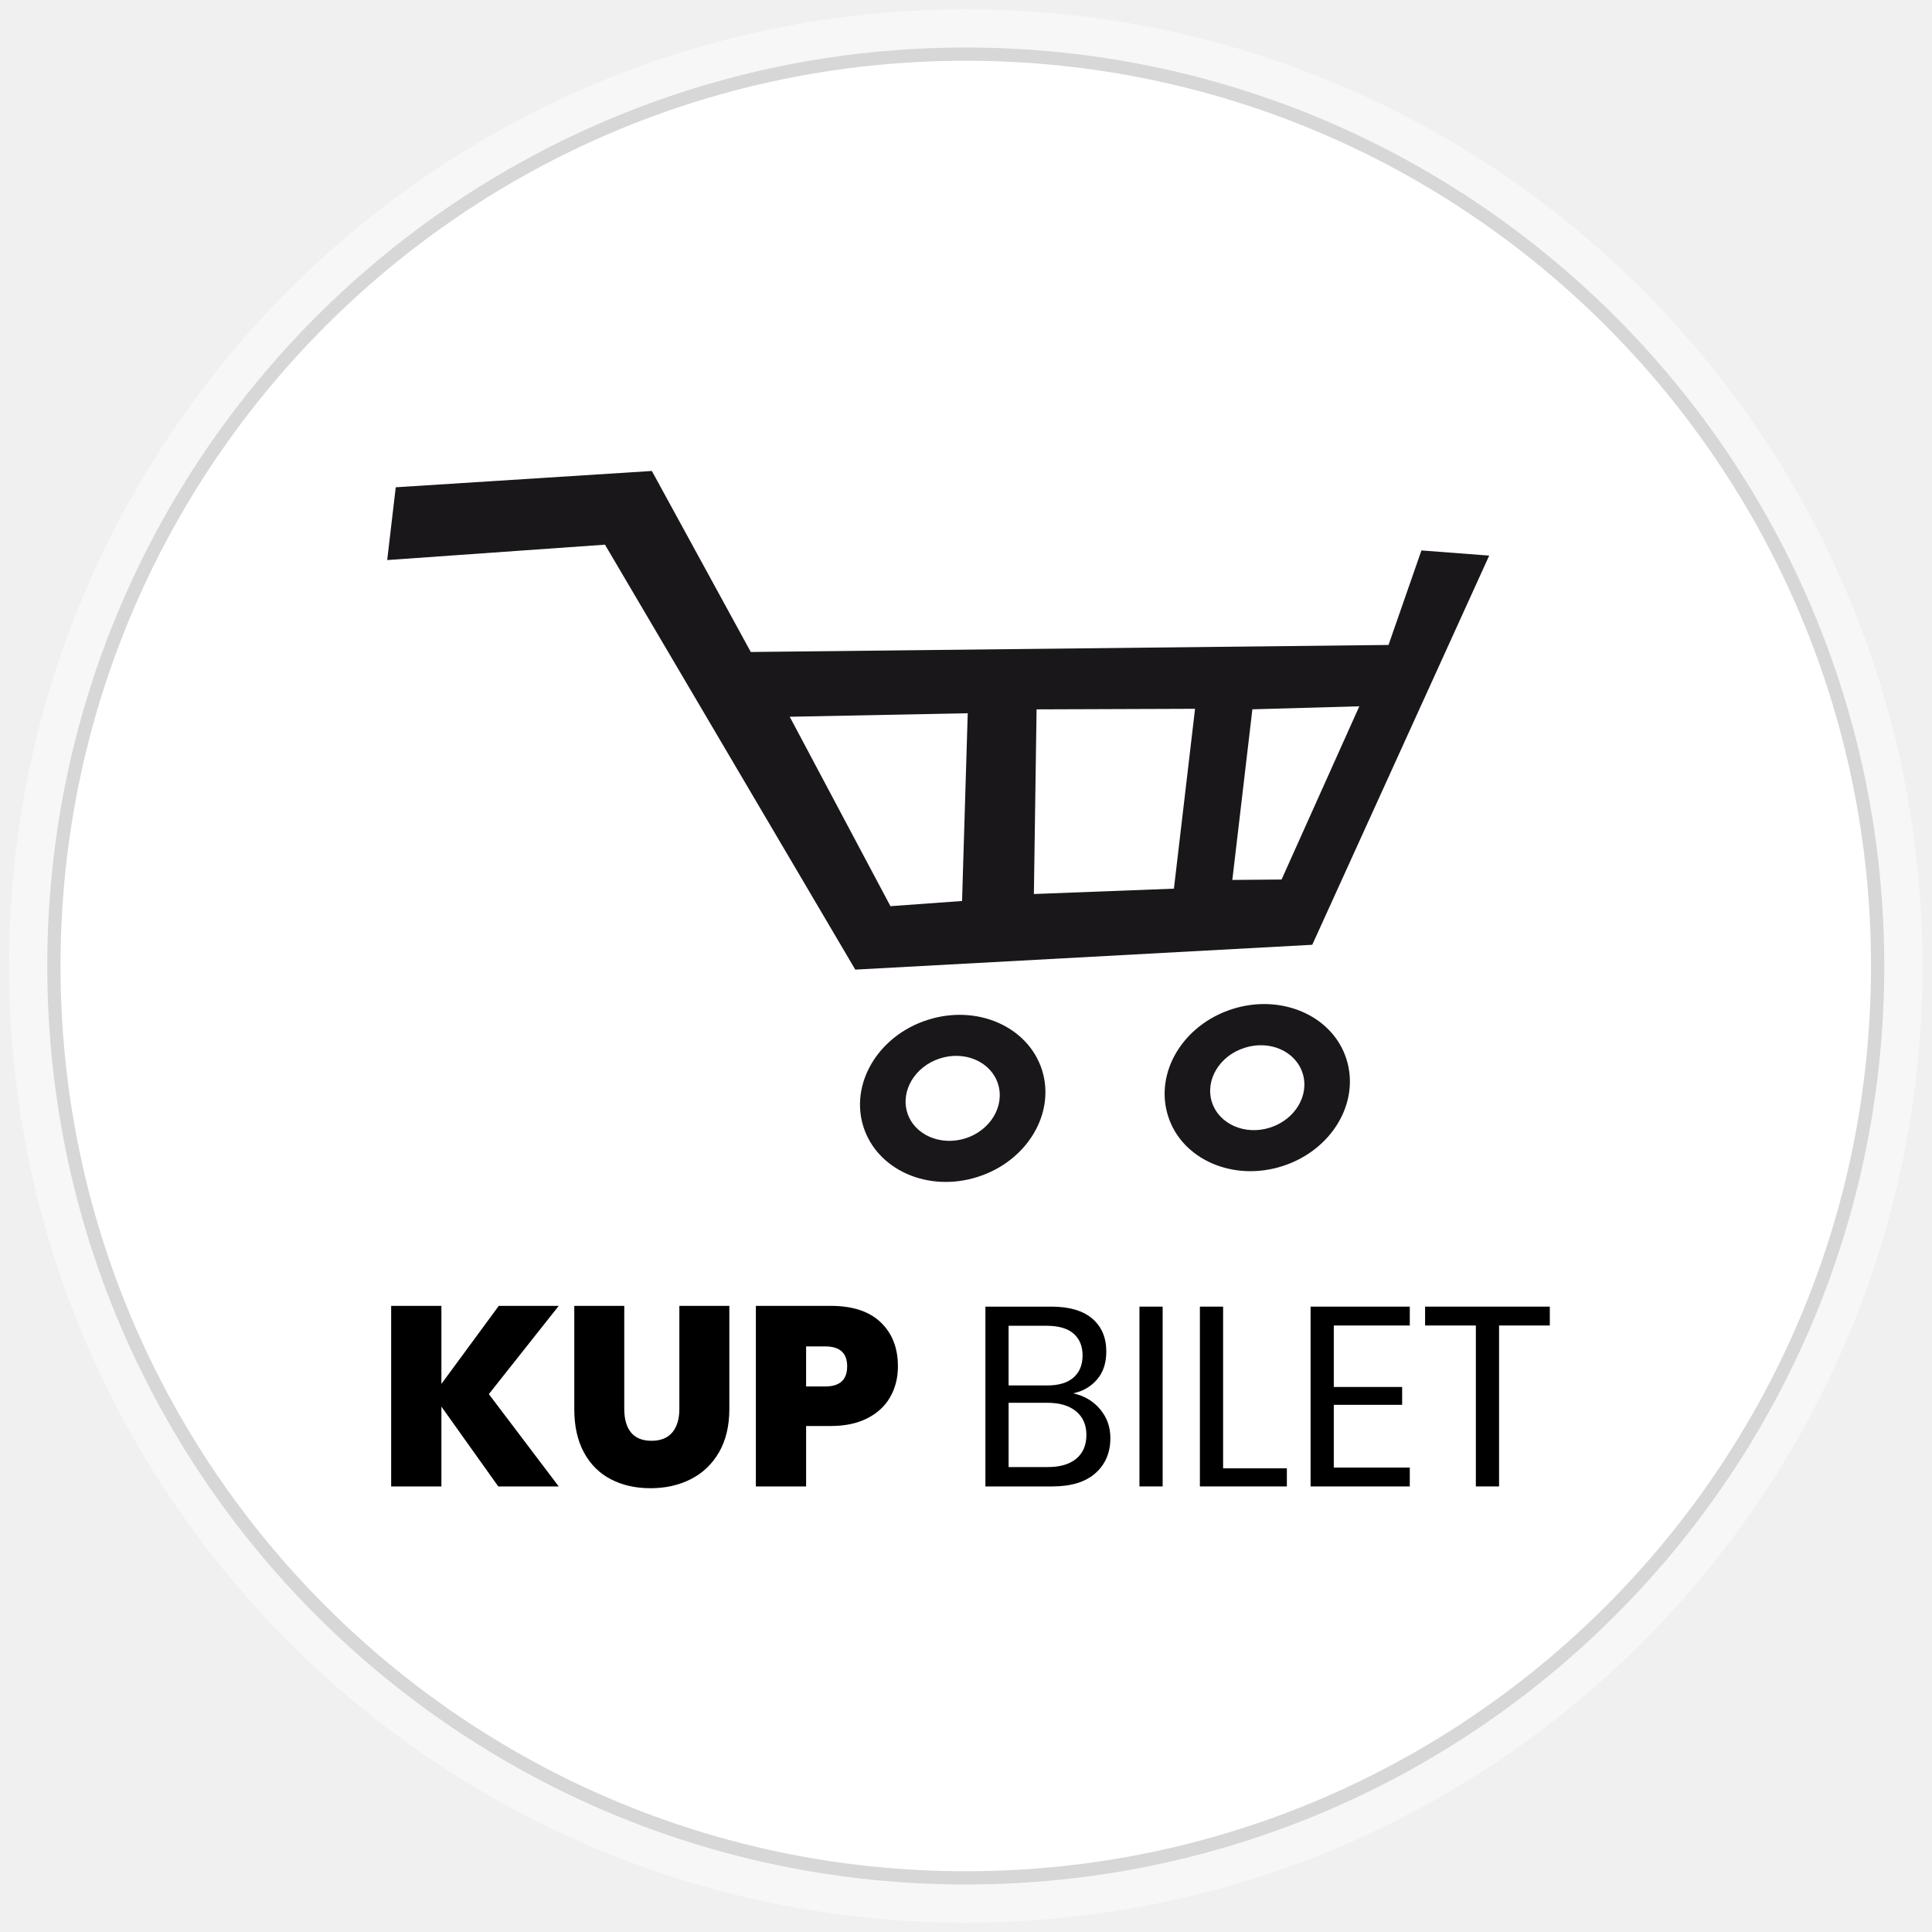
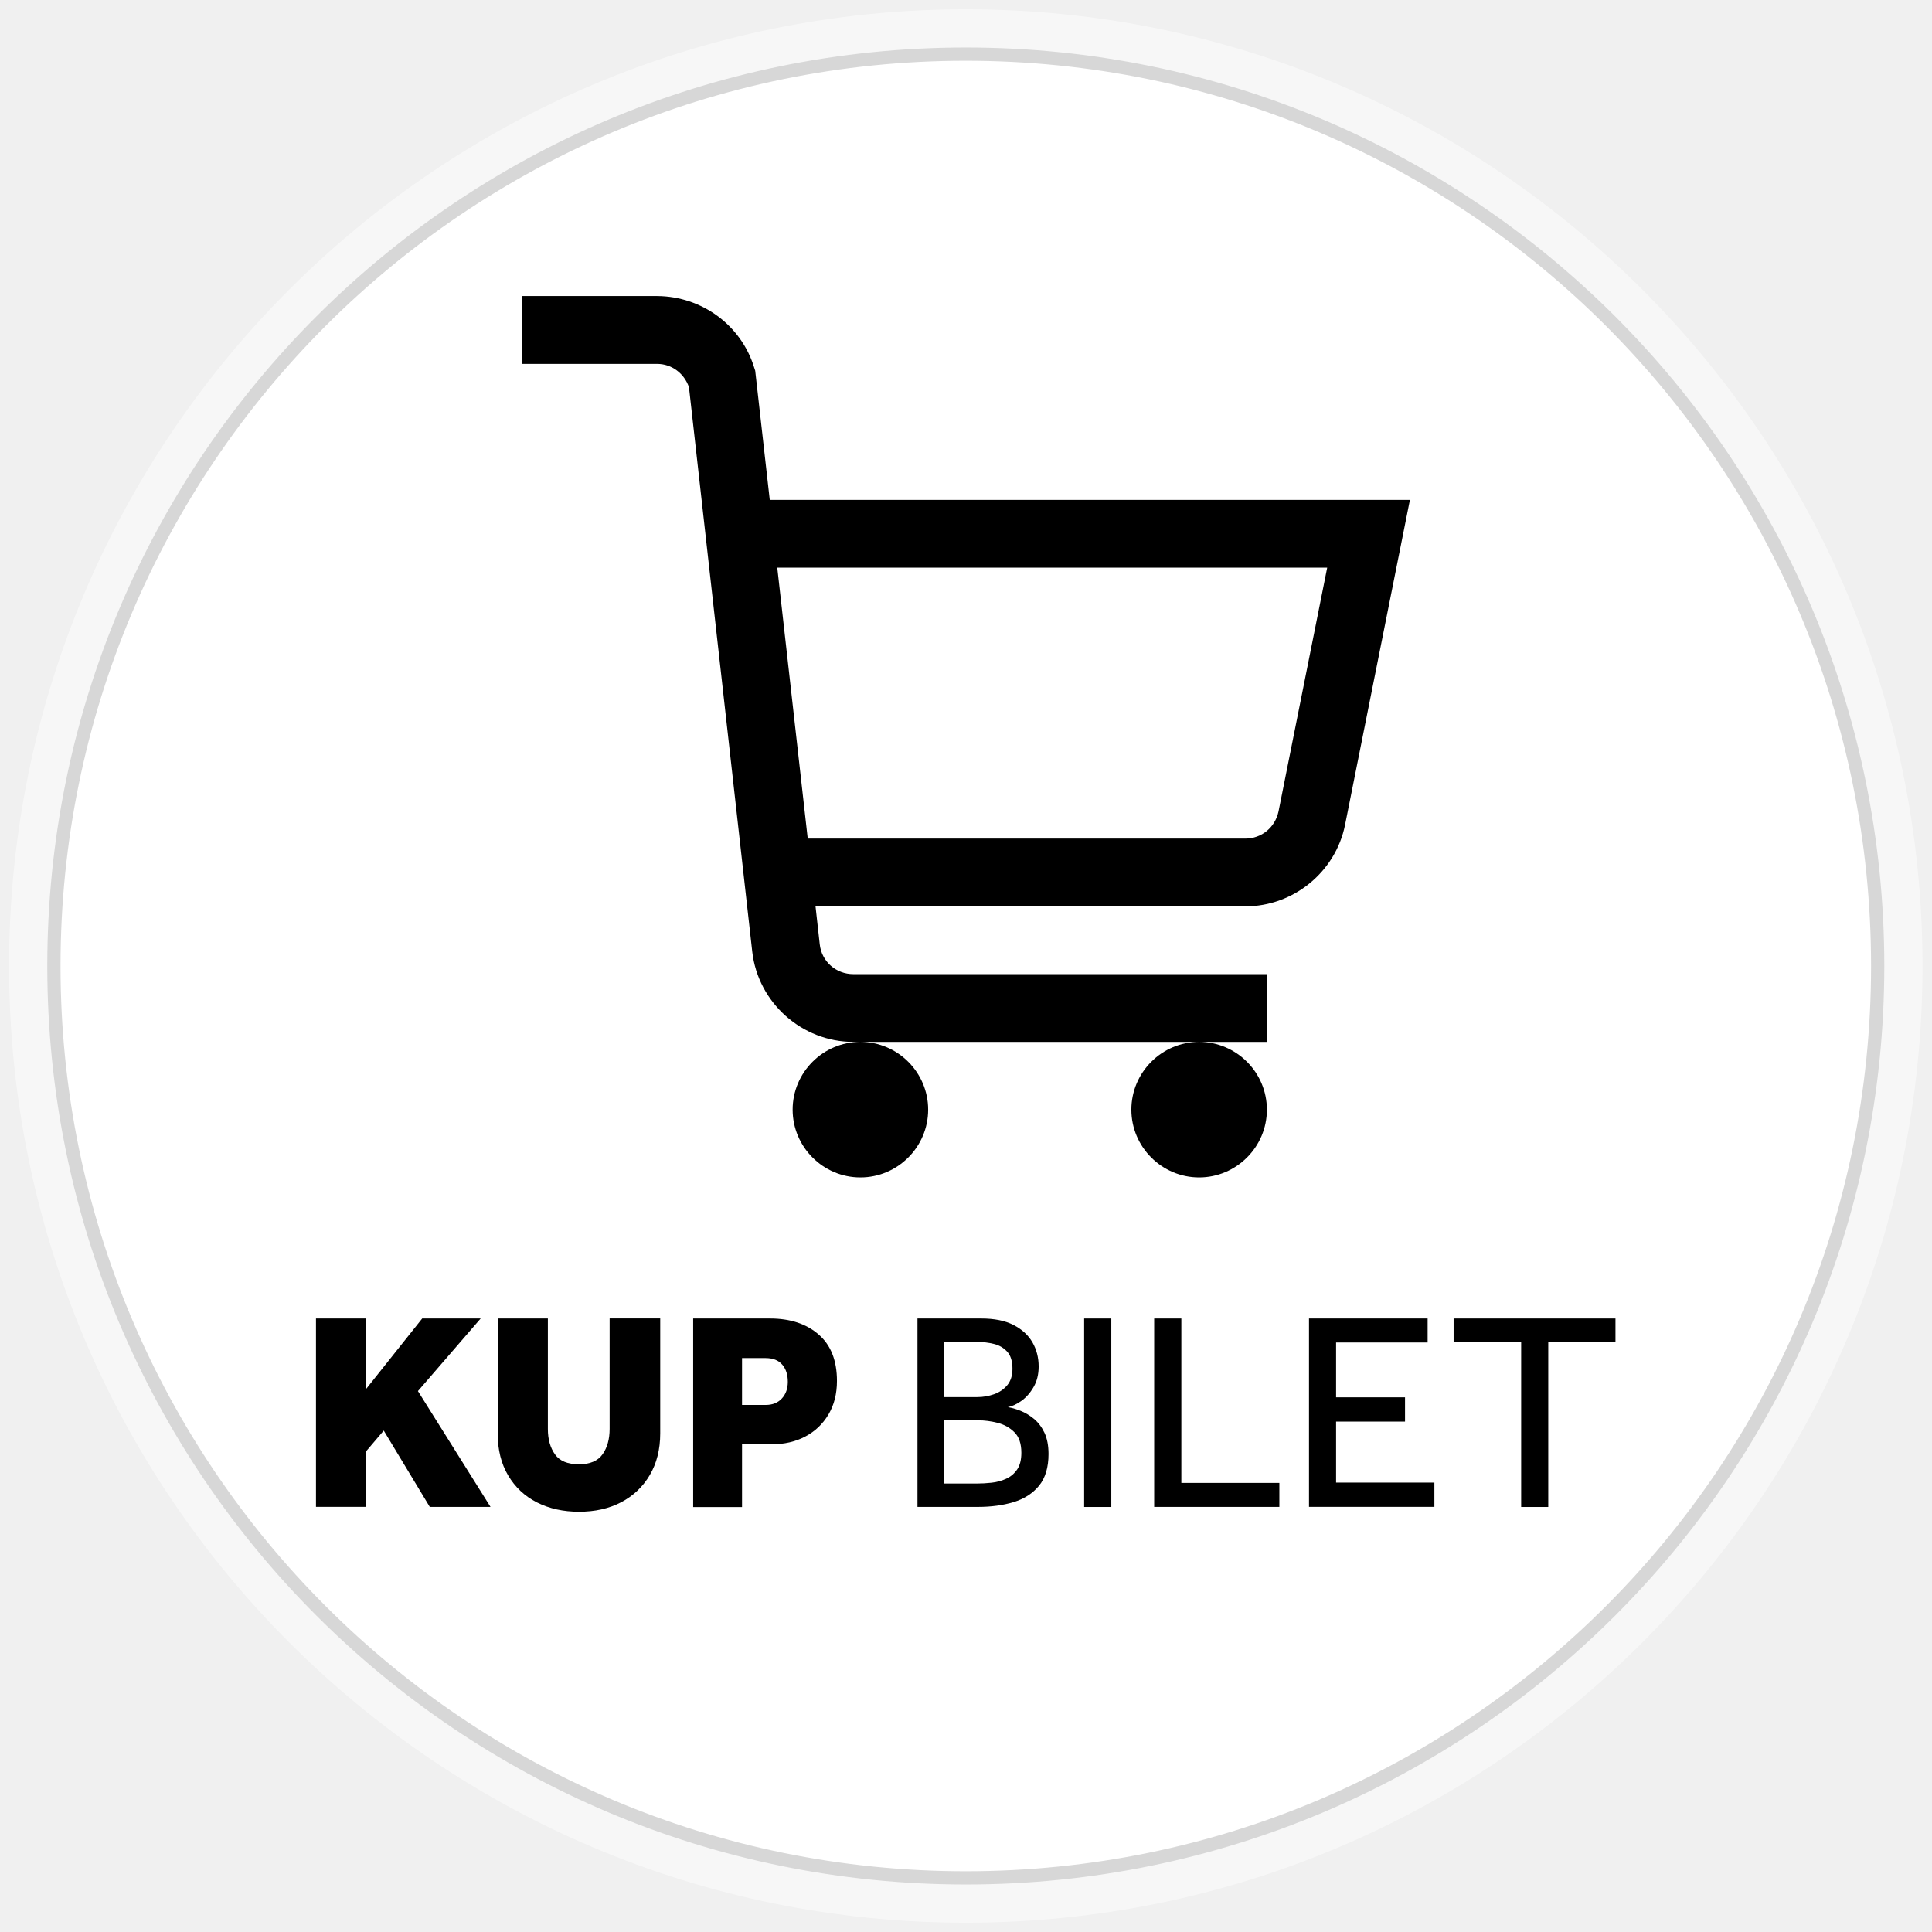
- <svg xmlns="http://www.w3.org/2000/svg" version="1.1" x="0px" y="0px" width="280.211px" height="280.279px" viewBox="0 0 280.211 280.279" enable-background="new 0 0 280.211 280.279" xml:space="preserve">
-   <g id="Warstwa_1">
-     <g id="Warstwa_1_2_" opacity="0.49">
-       <g id="Warstwa_2_1_">
-         <circle fill="#FFFFFF" cx="140.105" cy="140.139" r="138.786" />
+ <svg xmlns="http://www.w3.org/2000/svg" id="Warstwa_1" data-name="Warstwa 1" viewBox="0 0 280.21 280.28">
+   <defs>
+     <style>
+       .cls-1 {
+         stroke: #d7d7d7;
+         stroke-width: 1.92px;
+       }
+ 
+       .cls-1, .cls-2 {
+         fill: #fff;
+       }
+ 
+       .cls-3, .cls-2 {
+         stroke-width: 0px;
+       }
+ 
+       .cls-4 {
+         opacity: .49;
+       }
+     </style>
+   </defs>
+   <g>
+     <g id="Warstwa_1-2" data-name="Warstwa 1">
+       <g id="Warstwa_1-3" data-name="Warstwa 1" class="cls-4">
+         <g id="Warstwa_2" data-name="Warstwa 2">
+           <circle class="cls-2" cx="140.11" cy="140.14" r="138.79" />
+         </g>
+       </g>
+     </g>
+     <g id="Warstwa_2-2" data-name="Warstwa 2">
+       <g id="Warstwa_1-4" data-name="Warstwa 1">
+         <g id="Warstwa_2-3" data-name="Warstwa 2">
+           <circle class="cls-1" cx="140.11" cy="140.14" r="132.29" />
+         </g>
      </g>
    </g>
  </g>
-   <g id="Warstwa_2">
-     <g id="Warstwa_1_1_">
-       <g id="Warstwa_2_2_">
-         <circle fill="#ffffff" stroke="#D7D7D7" stroke-width="1.921" cx="140.105" cy="140.139" r="132.286" />
-       </g>
+   <g>
+     <path class="cls-3" d="m75.68,42.96v9.83h19.66c2.11,0,3.92,1.38,4.61,3.38l9.18,81.89c.84,7.41,7.22,13.09,14.67,13.09h60.01v-9.83h-60.01c-2.53,0-4.61-1.84-4.88-4.34l-.61-5.49h62.35c6.99,0,13.09-4.99,14.47-11.82l9.41-47.15h-92.87l-2.11-18.74-.15-.46c-1.88-6.14-7.6-10.33-14.05-10.37h-19.66Zm98.28,108.19c-5.41,0-9.83,4.42-9.83,9.83s4.42,9.83,9.83,9.83,9.83-4.42,9.83-9.83-4.42-9.83-9.83-9.83Zm-49.14,0c-5.41,0-9.83,4.42-9.83,9.83s4.42,9.83,9.83,9.83,9.83-4.42,9.83-9.83-4.42-9.83-9.83-9.83Zm-12.06-68.8h79.78l-7.06,35.36c-.5,2.34-2.46,3.95-4.84,3.95h-63.46l-4.42-39.31Z" />
+     <g>
+       <path class="cls-3" d="m45.84,218.62v-27.34h7.25v10.25l8.16-10.25h8.48l-9.1,10.53,10.53,16.8h-8.81l-6.68-11.07-2.58,3.03v8.03h-7.25Z" />
+       <path class="cls-3" d="m72.23,207.96v-16.68h7.25v16.03c0,1.5.35,2.73,1.04,3.69s1.85,1.43,3.46,1.43,2.76-.49,3.44-1.46c.68-.97,1.02-2.19,1.02-3.67v-16.03h7.34v16.68c0,2.32-.51,4.34-1.52,6.05-1.01,1.71-2.4,3.02-4.16,3.94s-3.79,1.37-6.09,1.37-4.33-.45-6.11-1.35c-1.78-.9-3.17-2.21-4.18-3.91s-1.52-3.74-1.52-6.09Z" />
+       <path class="cls-3" d="m100.56,218.62v-27.34h11.15c2.92,0,5.27.77,7.05,2.32,1.78,1.54,2.66,3.79,2.66,6.74,0,1.86-.41,3.48-1.23,4.86-.82,1.38-1.94,2.45-3.36,3.2-1.42.75-3.06,1.13-4.92,1.13h-4.26v9.1h-7.09Zm7.09-14.8h3.44c.98,0,1.76-.31,2.34-.94s.86-1.44.86-2.42c0-1.04-.27-1.87-.82-2.5-.55-.63-1.35-.94-2.42-.94h-3.4v6.8Z" />
+       <path class="cls-3" d="m133.1,218.62v-27.34h9.26c1.89,0,3.44.31,4.67.94s2.14,1.47,2.75,2.52c.6,1.05.9,2.22.9,3.5,0,1.15-.25,2.15-.74,2.99-.49.85-1.09,1.52-1.78,2.01-.7.49-1.35.79-1.95.9.55.08,1.16.26,1.84.53s1.33.66,1.95,1.17c.61.51,1.12,1.17,1.52,2.01.39.83.59,1.86.59,3.09,0,1.94-.46,3.47-1.37,4.59-.92,1.12-2.15,1.91-3.69,2.38-1.55.47-3.27.7-5.18.7h-8.77Zm3.81-15.94h4.88c.82,0,1.62-.14,2.4-.41.78-.27,1.42-.71,1.93-1.31.5-.6.76-1.39.76-2.38,0-1.09-.25-1.92-.76-2.48-.51-.56-1.15-.94-1.93-1.13-.78-.19-1.58-.29-2.4-.29h-4.88v7.99Zm0,12.54h4.75c.71,0,1.44-.04,2.19-.12.75-.08,1.45-.27,2.11-.57.66-.3,1.19-.75,1.6-1.35.41-.6.61-1.41.61-2.42,0-1.31-.33-2.3-1-2.97-.67-.67-1.48-1.13-2.44-1.37-.96-.25-1.9-.37-2.83-.37h-5v9.18Z" />
+       <path class="cls-3" d="m157.28,218.62v-27.34h3.94v27.34h-3.94Z" />
+       <path class="cls-3" d="m167.44,218.62v-27.34h3.94v23.85h14.22v3.48h-18.16Z" />
+       <path class="cls-3" d="m189.9,218.62v-27.34h17.21v3.48h-13.28v7.95h10v3.52h-10v8.85h14.26v3.52h-18.2Z" />
+       <path class="cls-3" d="m220.68,218.62v-23.9h-9.8v-3.44h23.48v3.44h-9.75v23.9h-3.94Z" />
    </g>
  </g>
-   <g id="Warstwa_3">
-     <g>
-       <g>
-         <path fill="#1A171B" d="M216.04,80.603l-25.667,56.458l-66.296,3.603L87.764,79.016l-31.593,2.233l1.241-10.559l37.154-2.366     l14.351,26.262l92.518-1.021l4.775-13.712L216.04,80.603z M185.921,127.592l11.279-25.128l-15.515,0.437l-2.909,24.755     L185.921,127.592z M170.302,128.92l3.066-26.093l-22.99,0.082l-0.39,26.788L170.302,128.92z M139.568,130.708l0.823-27.237     l-25.824,0.509l14.612,27.481L139.568,130.708z" />
-         <path fill="#1A171B" d="M195.324,153.627c2.019,6.304-2.13,13.264-9.271,15.541c-7.146,2.3-14.589-0.954-16.589-7.231     c-2.019-6.304,2.129-13.239,9.272-15.539C185.882,144.097,193.328,147.351,195.324,153.627z M184.259,163.579     c3.636-1.166,5.74-4.701,4.71-7.891c-1.024-3.214-4.805-4.848-8.417-3.677c-3.632,1.143-5.759,4.674-4.734,7.889     C176.848,163.088,180.625,164.747,184.259,163.579z" />
-         <path fill="#1A171B" d="M151.154,155.192c2.019,6.305-2.151,13.26-9.296,15.535c-7.145,2.301-14.565-0.95-16.588-7.229     c-2.018-6.304,2.154-13.26,9.297-15.536C141.713,145.662,149.134,148.912,151.154,155.192z M140.066,165.142     c3.634-1.167,5.738-4.702,4.711-7.916c-1.027-3.19-4.781-4.845-8.417-3.678c-3.633,1.167-5.738,4.701-4.734,7.891     C132.654,164.651,136.434,166.284,140.066,165.142z" />
-       </g>
-     </g>
-     <g>
-       <path d="M70.917,202.247l10.138,13.394h-8.769l-8.251-11.581v11.581h-7.289v-26.196h7.289v11.322l8.325-11.322h8.695    L70.917,202.247z" />
-       <path d="M90.563,189.444v14.948c0,1.48,0.327,2.621,0.98,3.423c0.653,0.802,1.646,1.202,2.979,1.202s2.337-0.407,3.016-1.221    c0.678-0.814,1.018-1.948,1.018-3.404v-14.948h7.252v14.948c0,2.467-0.5,4.563-1.499,6.29s-2.362,3.028-4.089,3.903    c-1.727,0.876-3.675,1.313-5.846,1.313c-2.171,0-4.088-0.431-5.753-1.295c-1.665-0.863-2.966-2.158-3.904-3.885    s-1.406-3.835-1.406-6.327v-14.948H90.563z" />
-       <path d="M116.944,206.872v8.769h-7.289v-26.196h10.878c3.156,0,5.568,0.796,7.233,2.387s2.497,3.719,2.497,6.383    c0,1.652-0.37,3.133-1.11,4.439c-0.739,1.308-1.844,2.338-3.312,3.09c-1.468,0.753-3.237,1.129-5.309,1.129H116.944z     M122.9,198.214c0-1.924-1.061-2.887-3.182-2.887h-2.775v5.81h2.775C121.84,201.136,122.9,200.162,122.9,198.214z" />
-       <path d="M159.585,204.429c0.999,1.184,1.499,2.578,1.499,4.181c0,2.122-0.722,3.824-2.165,5.106    c-1.442,1.282-3.533,1.924-6.271,1.924h-9.693v-26.085h9.546c2.614,0,4.6,0.58,5.957,1.739c1.356,1.159,2.035,2.75,2.035,4.772    c0,1.678-0.45,3.034-1.351,4.07c-0.901,1.036-2.054,1.702-3.46,1.998C157.285,202.481,158.587,203.246,159.585,204.429z     M146.321,200.988h5.624c1.652,0,2.916-0.382,3.792-1.146c0.875-0.765,1.313-1.838,1.313-3.219c0-1.332-0.432-2.381-1.295-3.146    s-2.183-1.146-3.959-1.146h-5.476V200.988z M156.145,211.607c0.974-0.813,1.461-1.961,1.461-3.44c0-1.455-0.499-2.596-1.498-3.423    c-0.999-0.826-2.387-1.239-4.162-1.239h-5.624v9.324h5.697C153.795,212.829,155.17,212.422,156.145,211.607z" />
-       <path d="M168.669,189.555v26.085h-3.367v-26.085H168.669z" />
-       <path d="M177.438,213.013h9.25v2.627H174.07v-26.085h3.367V213.013z" />
-       <path d="M193.496,192.294v8.917h9.916v2.59h-9.916v9.102h11.025v2.738h-14.393v-26.085h14.393v2.738H193.496z" />
-       <path d="M224.834,189.555v2.738h-7.362v23.347h-3.367v-23.347h-7.363v-2.738H224.834z" />
-     </g>
-   </g>
-   <g id="Warstwa_4">
- </g>
</svg>
